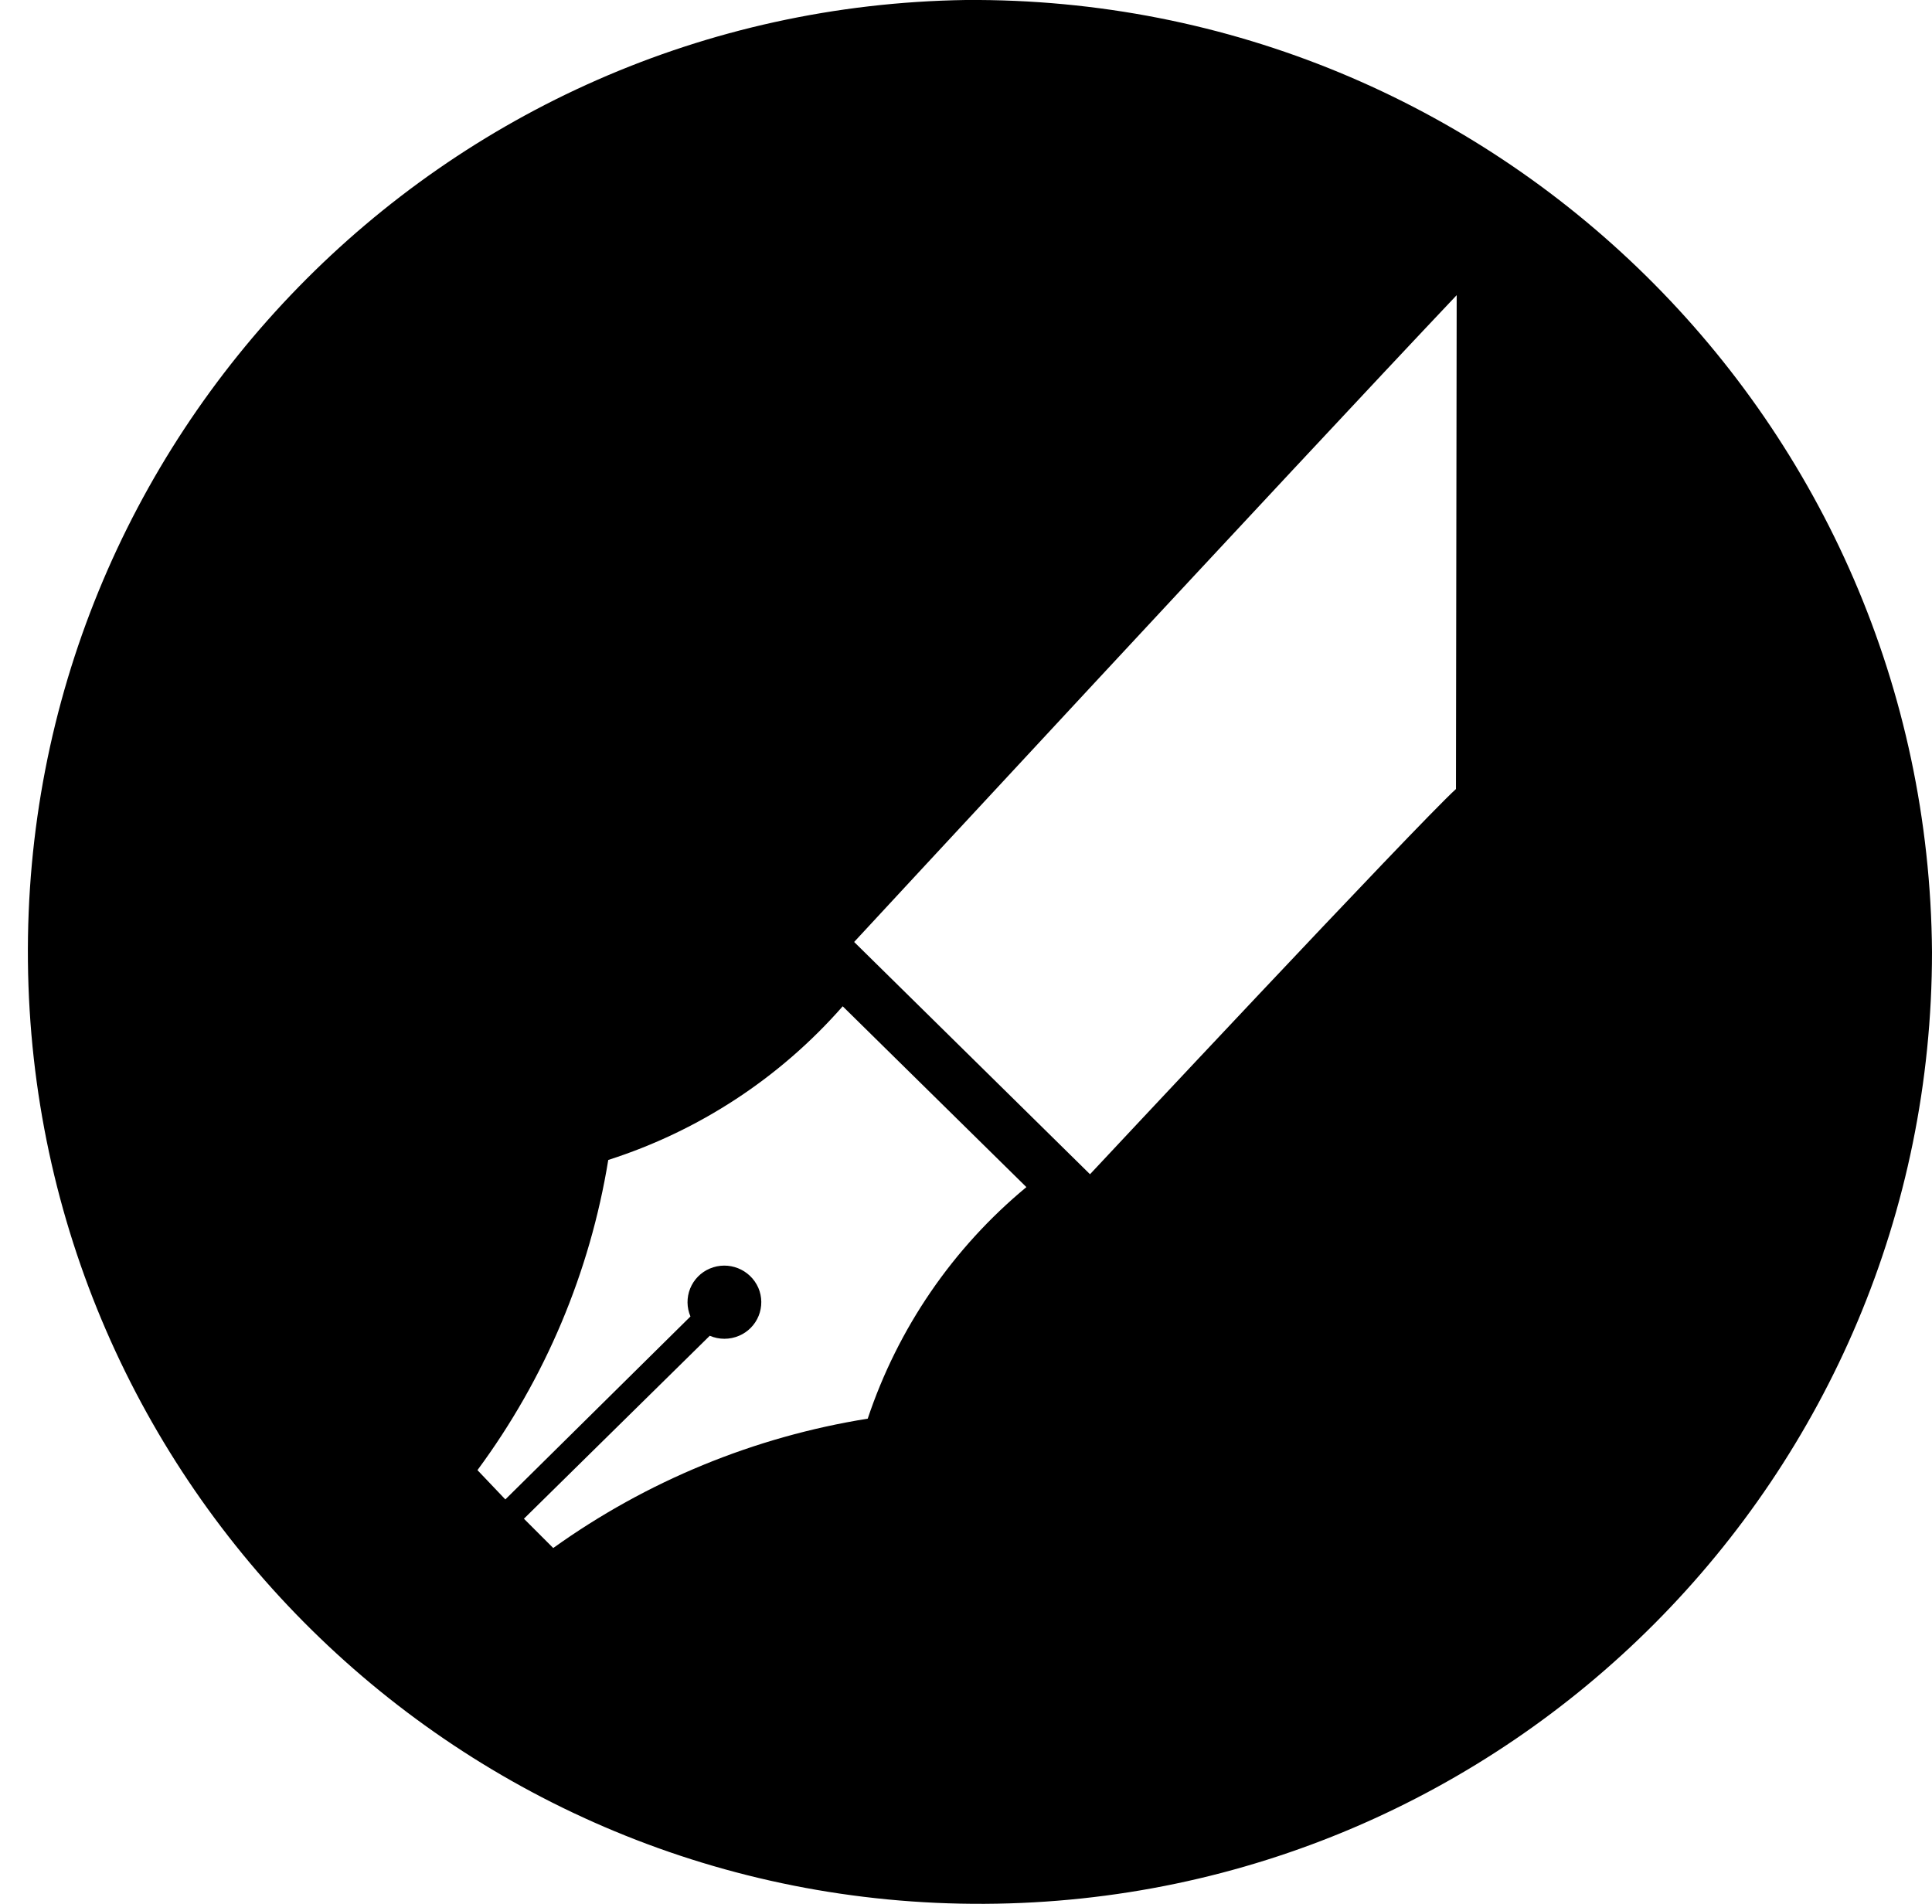
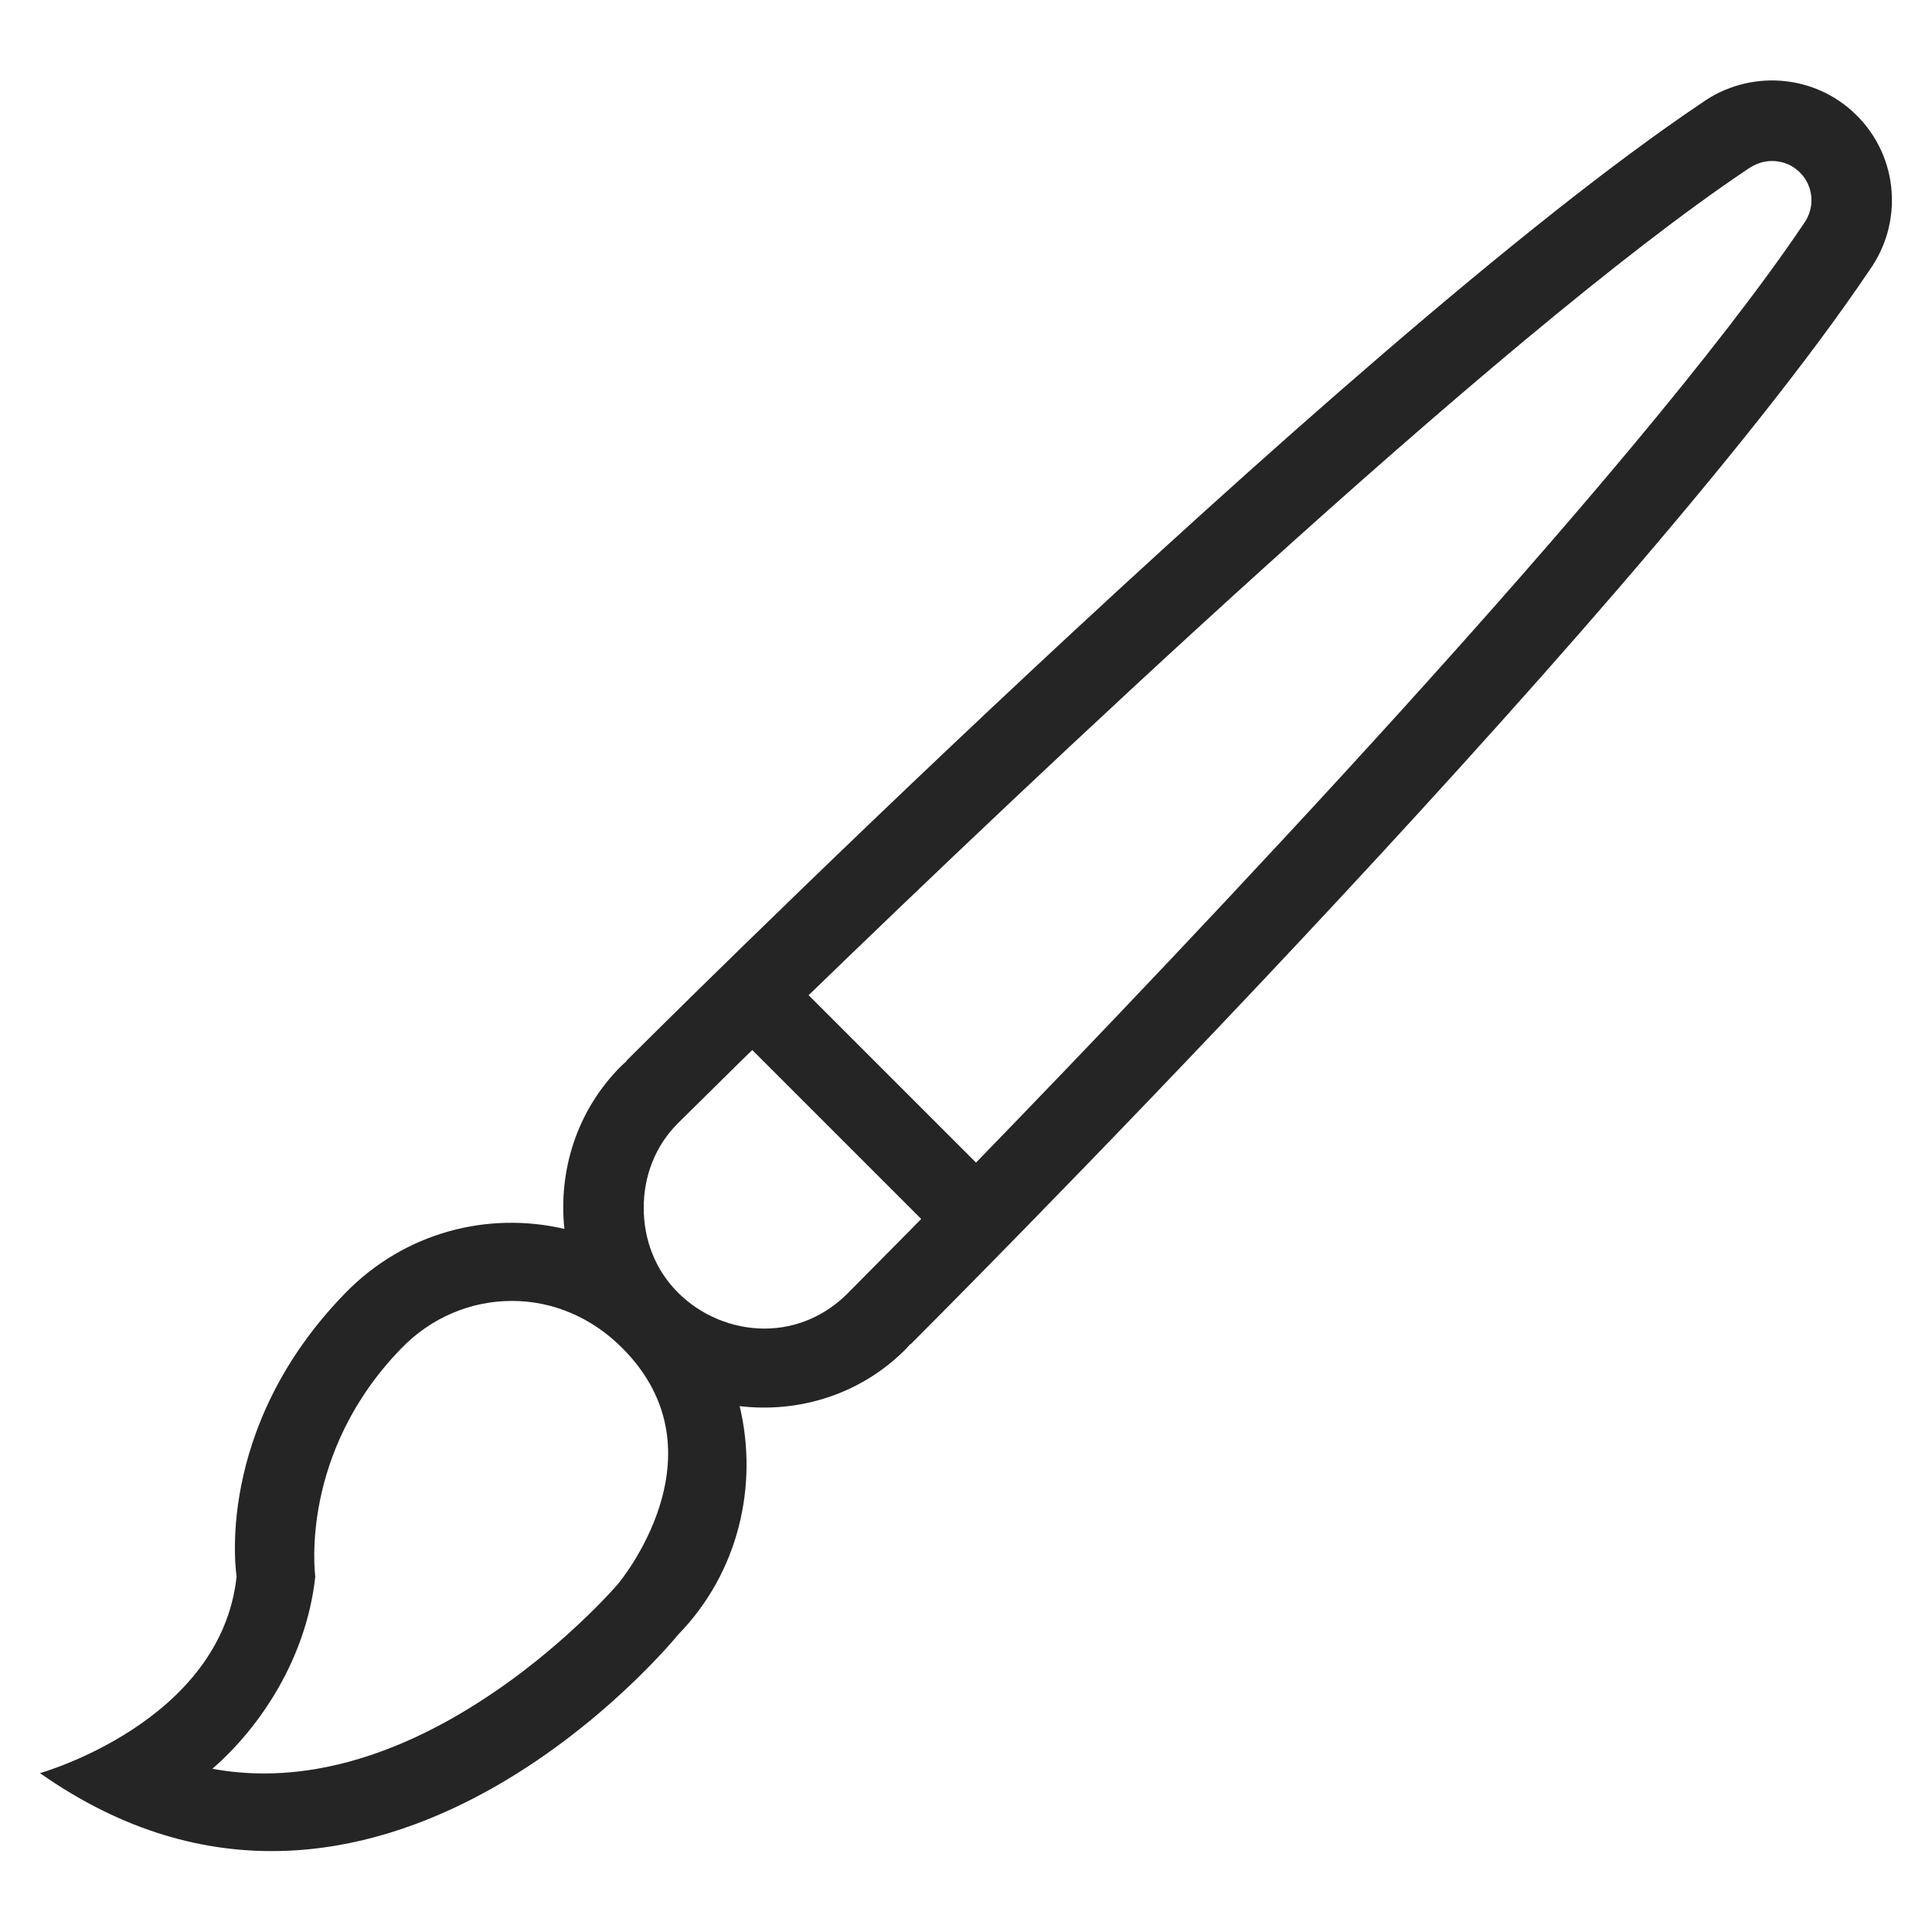
- <svg xmlns="http://www.w3.org/2000/svg" id="Layer_1" data-name="Layer 1" viewBox="0 0 27.03 26.63">
-   <path d="M24.83,11.1A13.32,13.32,0,1,0,38.35,24.42,13.42,13.42,0,0,0,24.83,11.1ZM23.46,30.95a10.36,10.36,0,0,0-4.4,1.81l-.41-.41,2.6-2.56a.52.52,0,0,0,.41,0,.51.51,0,0,0,.27-.67.52.52,0,0,0-.68-.27.51.51,0,0,0-.27.67l-2.59,2.56L18,31.67a10,10,0,0,0,1.83-4.34,7.33,7.33,0,0,0,3.28-2.15l2.57,2.53A7.14,7.14,0,0,0,23.46,30.95Zm8.23-8.81c-.53.48-5.12,5.39-5.12,5.39l-3.3-3.25s6.13-6.62,8.43-9.05Z" transform="translate(-11.32 -11.1)" />
+ <svg xmlns="http://www.w3.org/2000/svg" width="64" height="64" viewBox="0 0 64 64" fill="none">
+   <path fill-rule="evenodd" clip-rule="evenodd" d="M61.923 8.959C54.007 20.728 30.163 44.533 30.163 44.533L30.154 44.524C30.098 44.585 30.047 44.649 29.987 44.709C28.488 46.205 26.455 46.811 24.502 46.58C25.13 49.209 24.467 52.096 22.463 54.151C22.463 54.151 12.436 66.549 1.324 58.737C1.324 58.737 7.316 57.059 7.838 52.224C7.838 52.224 7.038 47.352 11.436 42.837C13.408 40.813 16.167 40.119 18.696 40.709C18.494 38.784 19.1 36.789 20.578 35.313C20.636 35.253 20.702 35.203 20.763 35.145L20.754 35.136C20.754 35.136 44.583 11.317 56.37 3.412C57.929 2.296 60.108 2.427 61.508 3.825C62.912 5.227 63.042 7.401 61.923 8.959ZM20.607 44.648C19.618 43.659 18.335 43.095 16.963 43.095C15.586 43.095 14.284 43.649 13.304 44.656C9.924 48.125 10.431 52.101 10.444 52.225C10.154 54.919 8.627 57.213 7.035 58.593C7.598 58.696 8.167 58.748 8.748 58.748C15.082 58.748 20.418 52.535 20.467 52.476C20.468 52.476 24.119 48.161 20.607 44.648ZM21.324 40.011C21.324 41.072 21.709 42.072 22.463 42.823C23.216 43.575 24.26 44.011 25.324 44.011C26.388 44.011 27.35 43.576 28.079 42.845L30.151 40.752C30.256 40.644 30.4 40.497 30.516 40.379L24.92 34.783C24.798 34.901 24.647 35.047 24.538 35.155L22.462 37.204C21.71 37.953 21.324 38.949 21.324 40.011ZM59.626 5.715C59.294 5.383 58.906 5.333 58.702 5.333C58.419 5.333 58.15 5.419 57.855 5.629C49.564 11.189 33.856 26.119 26.787 32.967L32.332 38.512C39.186 31.451 54.151 15.735 59.756 7.403C60.135 6.877 60.08 6.167 59.626 5.715Z" fill="#252525" />
</svg>
